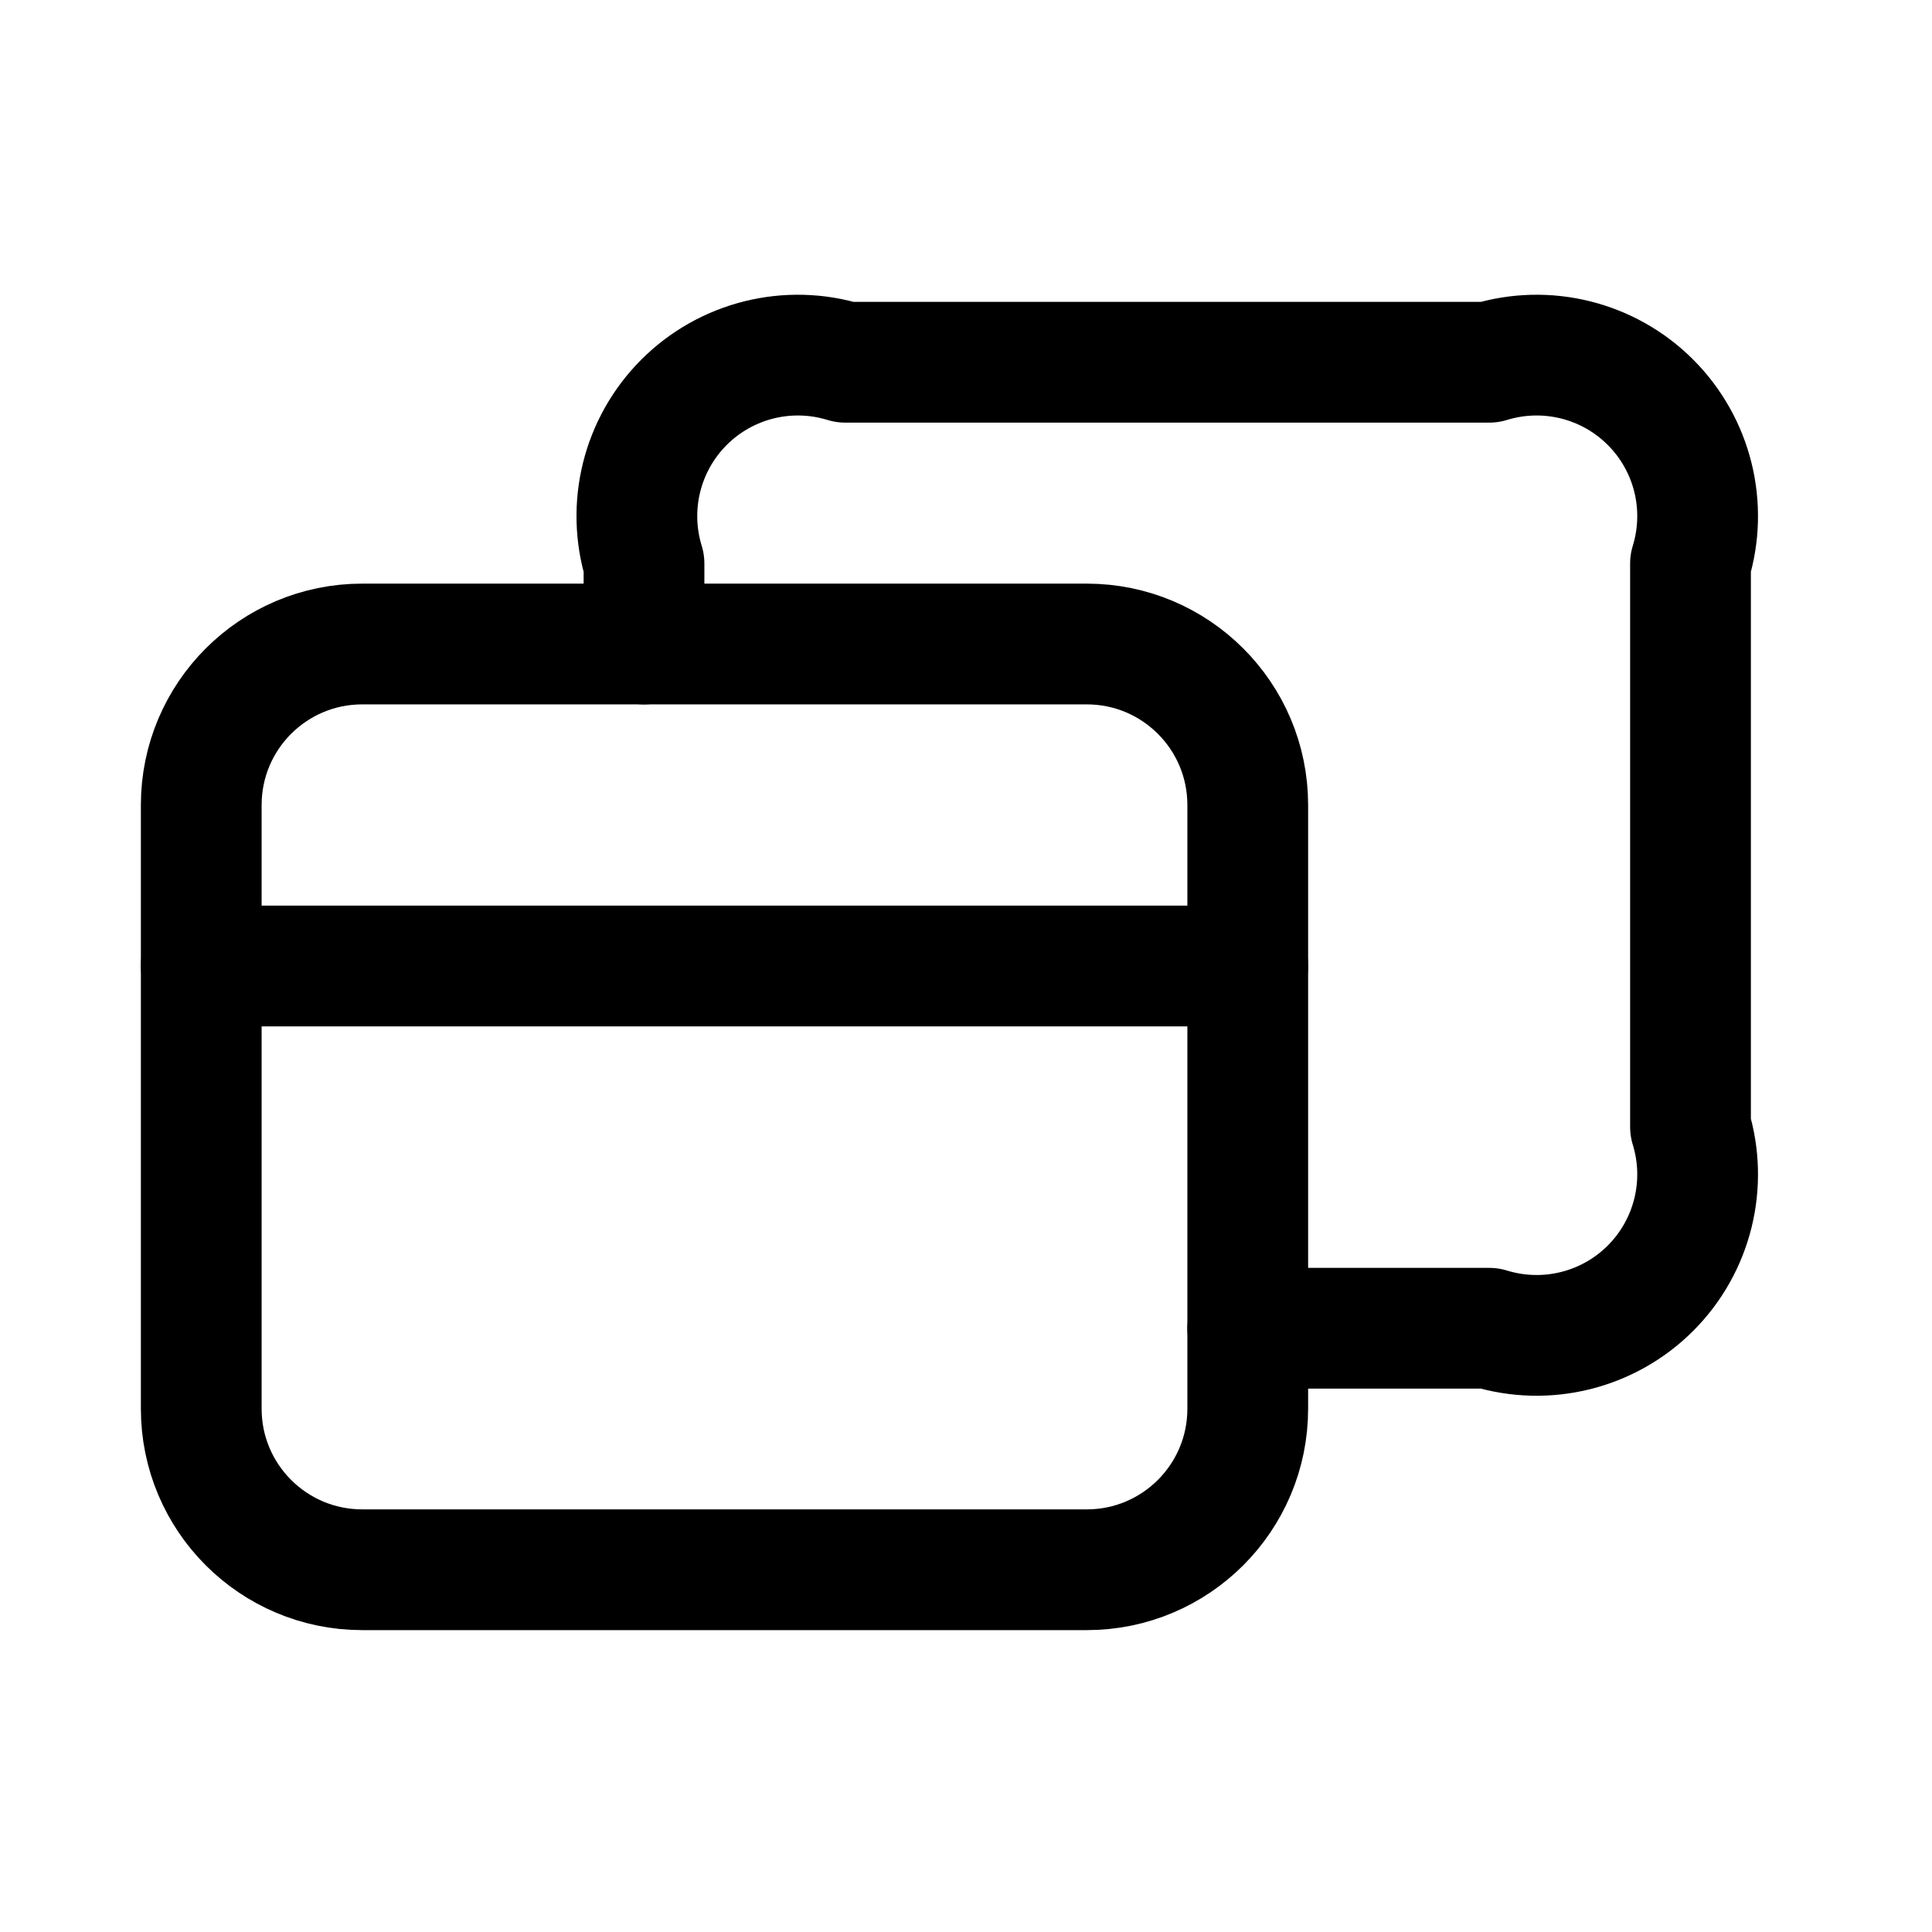
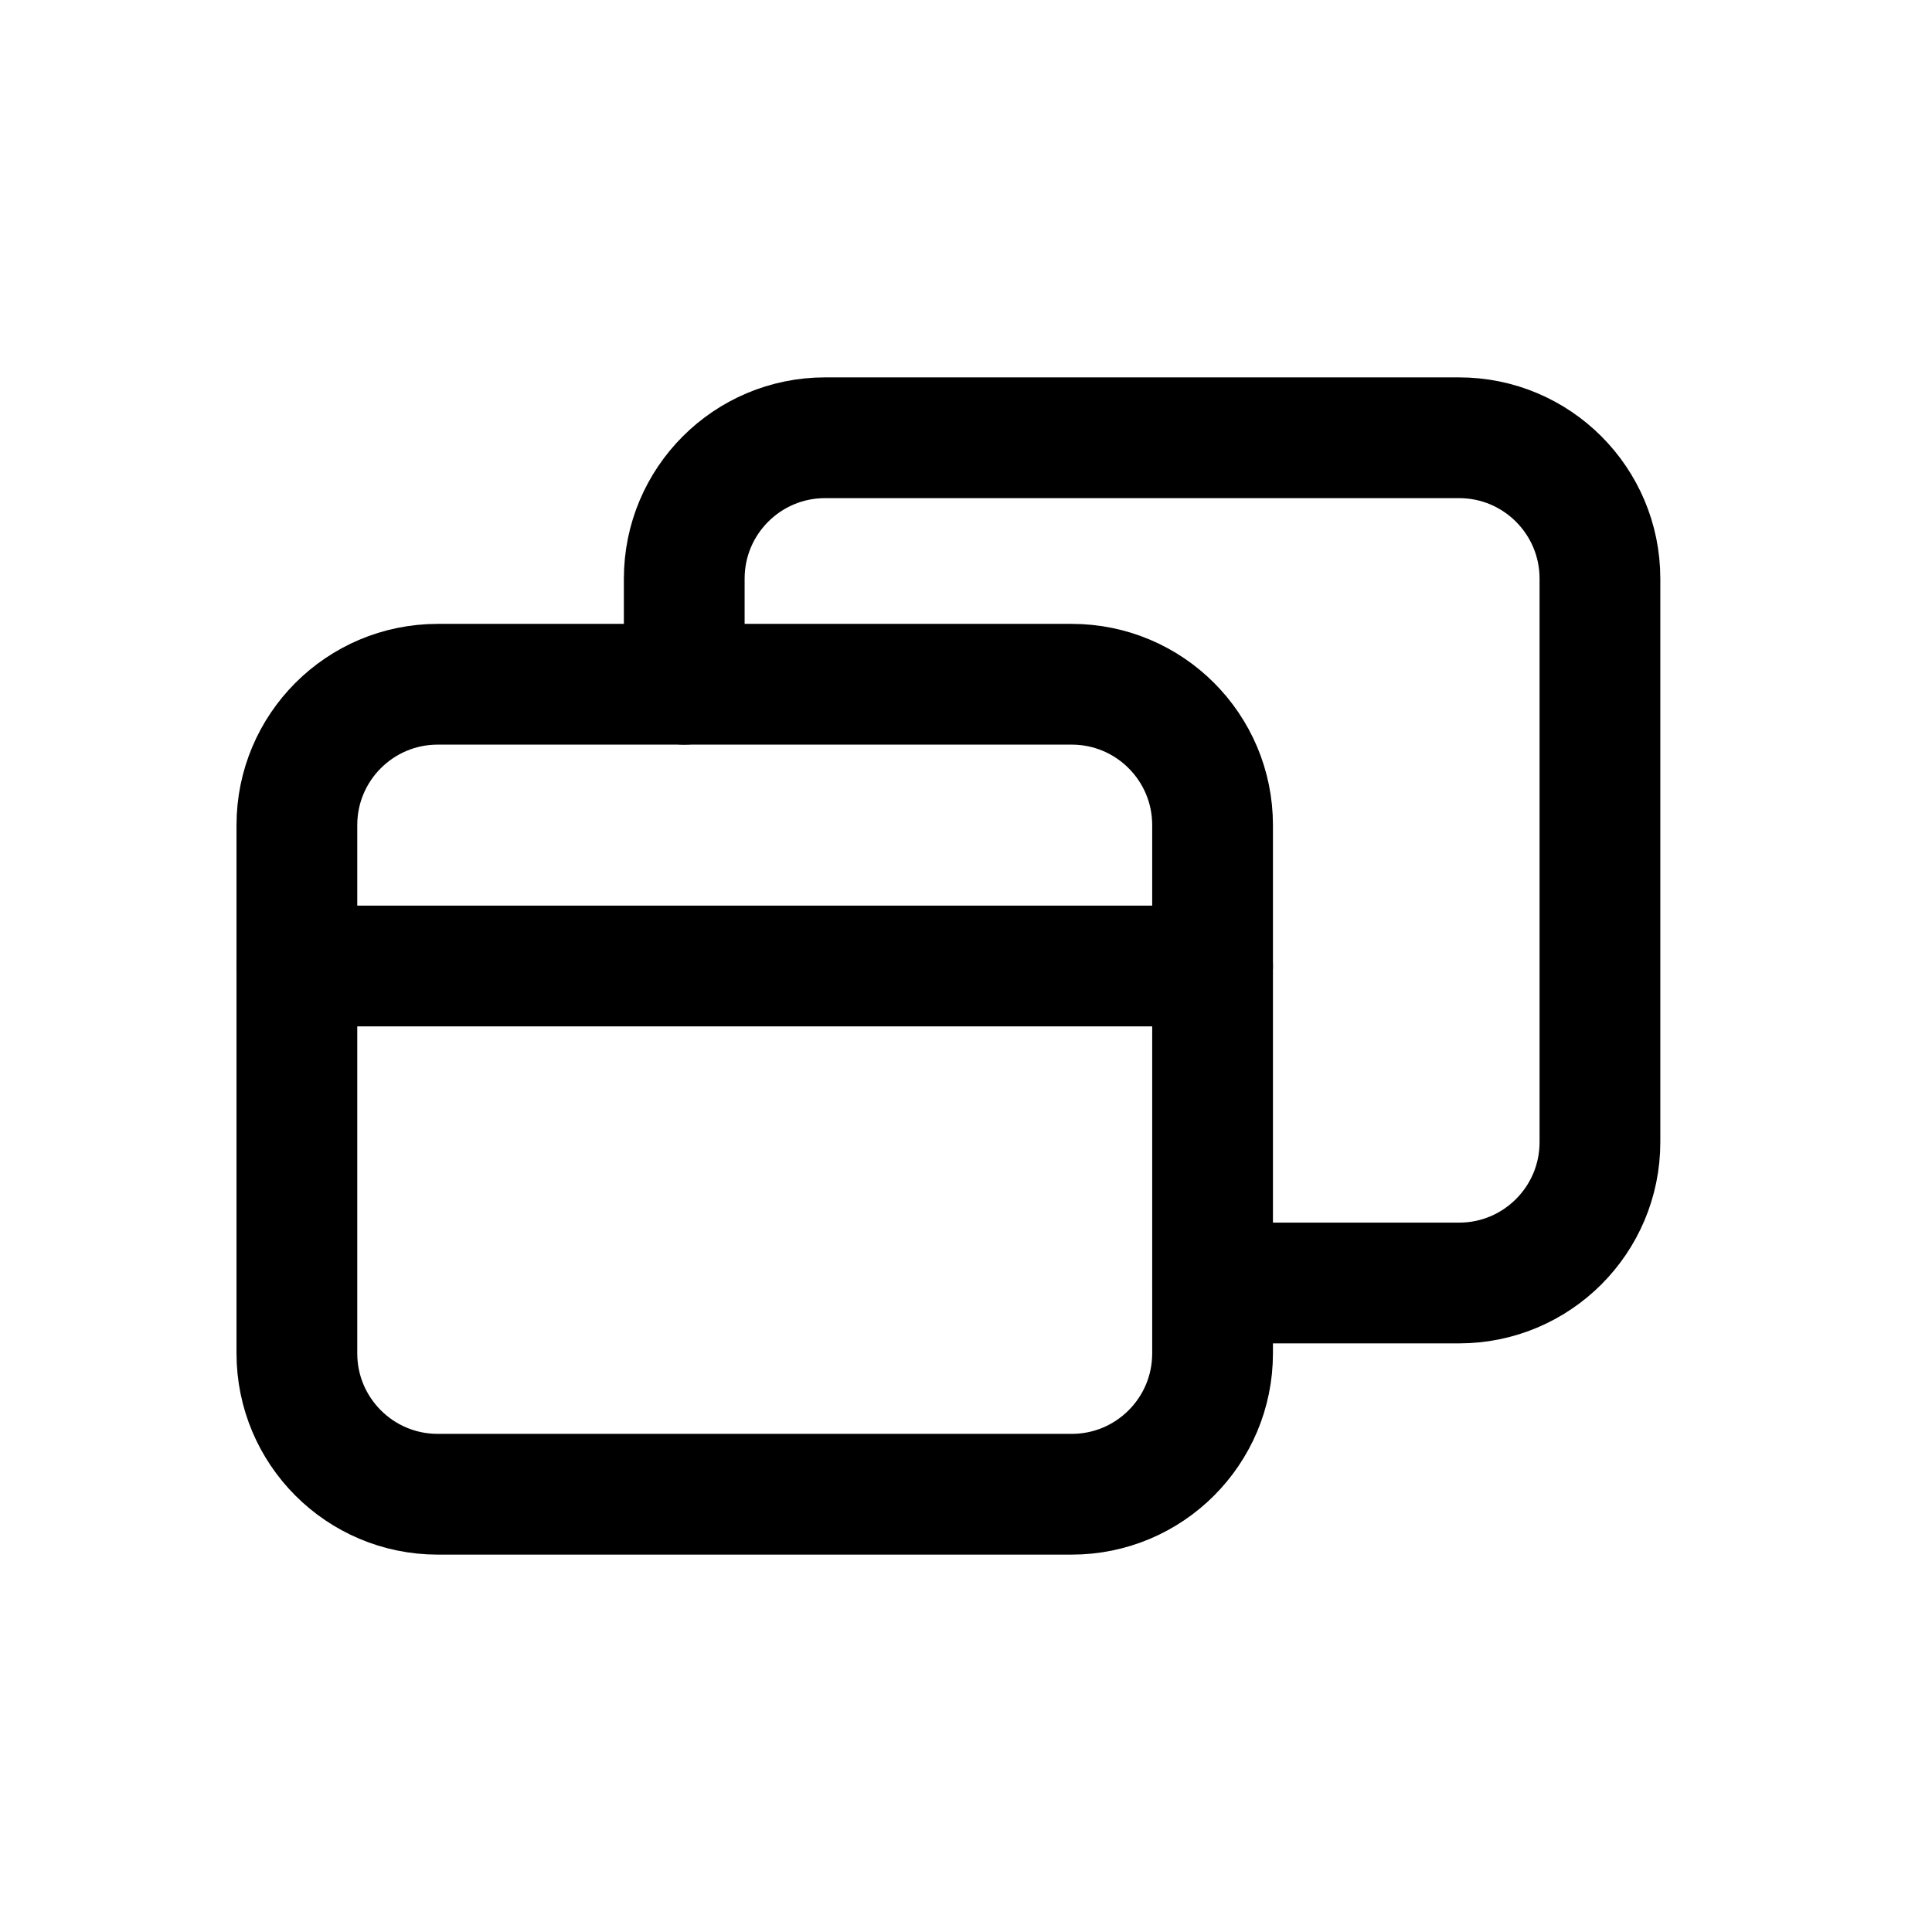
<svg xmlns="http://www.w3.org/2000/svg" viewBox="0 0 24 24" width="24" height="24" fill="none" stroke="currentColor" stroke-width="1.5" stroke-linecap="round" stroke-linejoin="round">
-   <rect x="2.5" y="8" width="13" height="11.5" rx="2" />
-   <path d="M2.5 12h13" />
-   <path d="M8 8V7a2 2 0 0 1 2.5-2.5h8A2 2 0 0 1 21 7v7a2 2 0 0 1-2.5 2.5h-3" />
+   <rect x="3.688" y="8.5" width="11.375" height="10.062" rx="1.75" />
+   <path d="M3.688 12h11.375" />
+   <path d="M8.5 8.5V7.188a1.75 1.75 0 0 1 1.75-1.75h7.875A1.75 1.75 0 0 1 19.875 7.188v7a1.75 1.75 0 0 1-1.75 1.75h-3.062" />
</svg>
